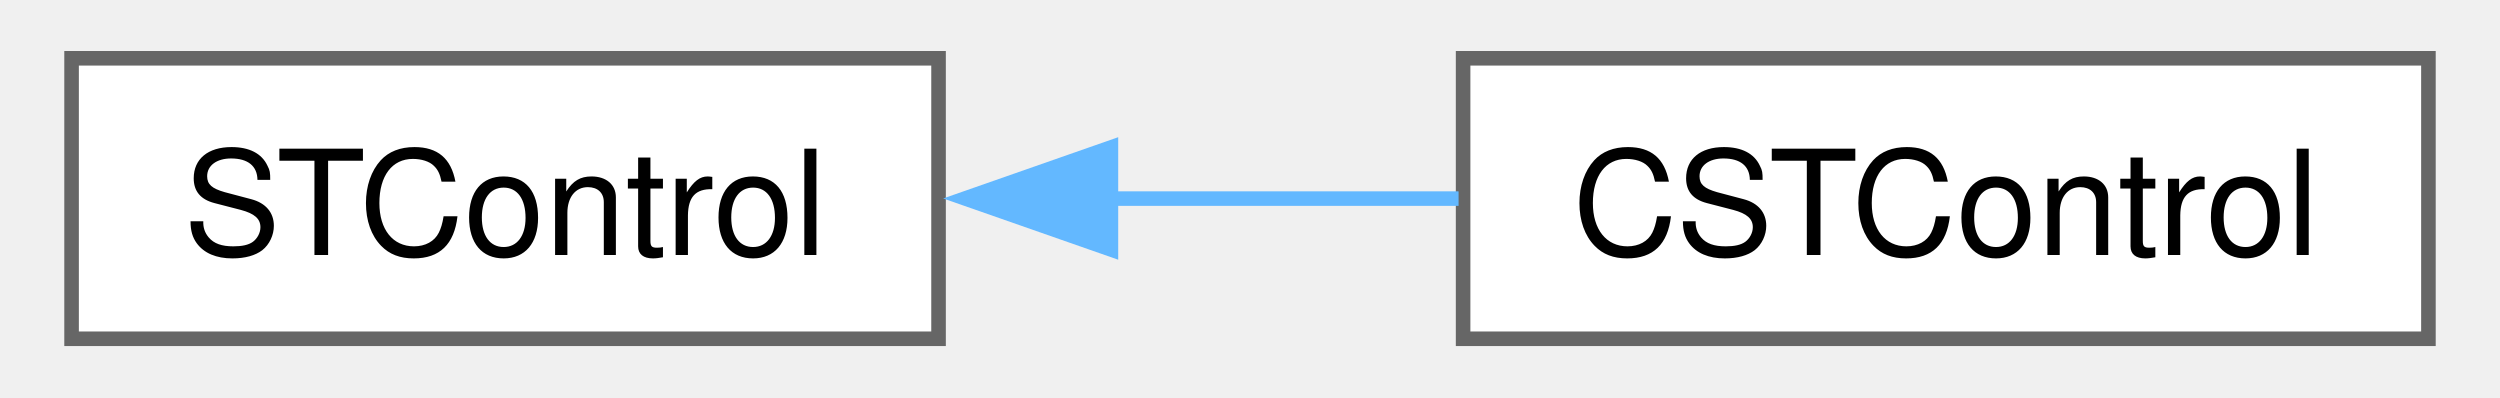
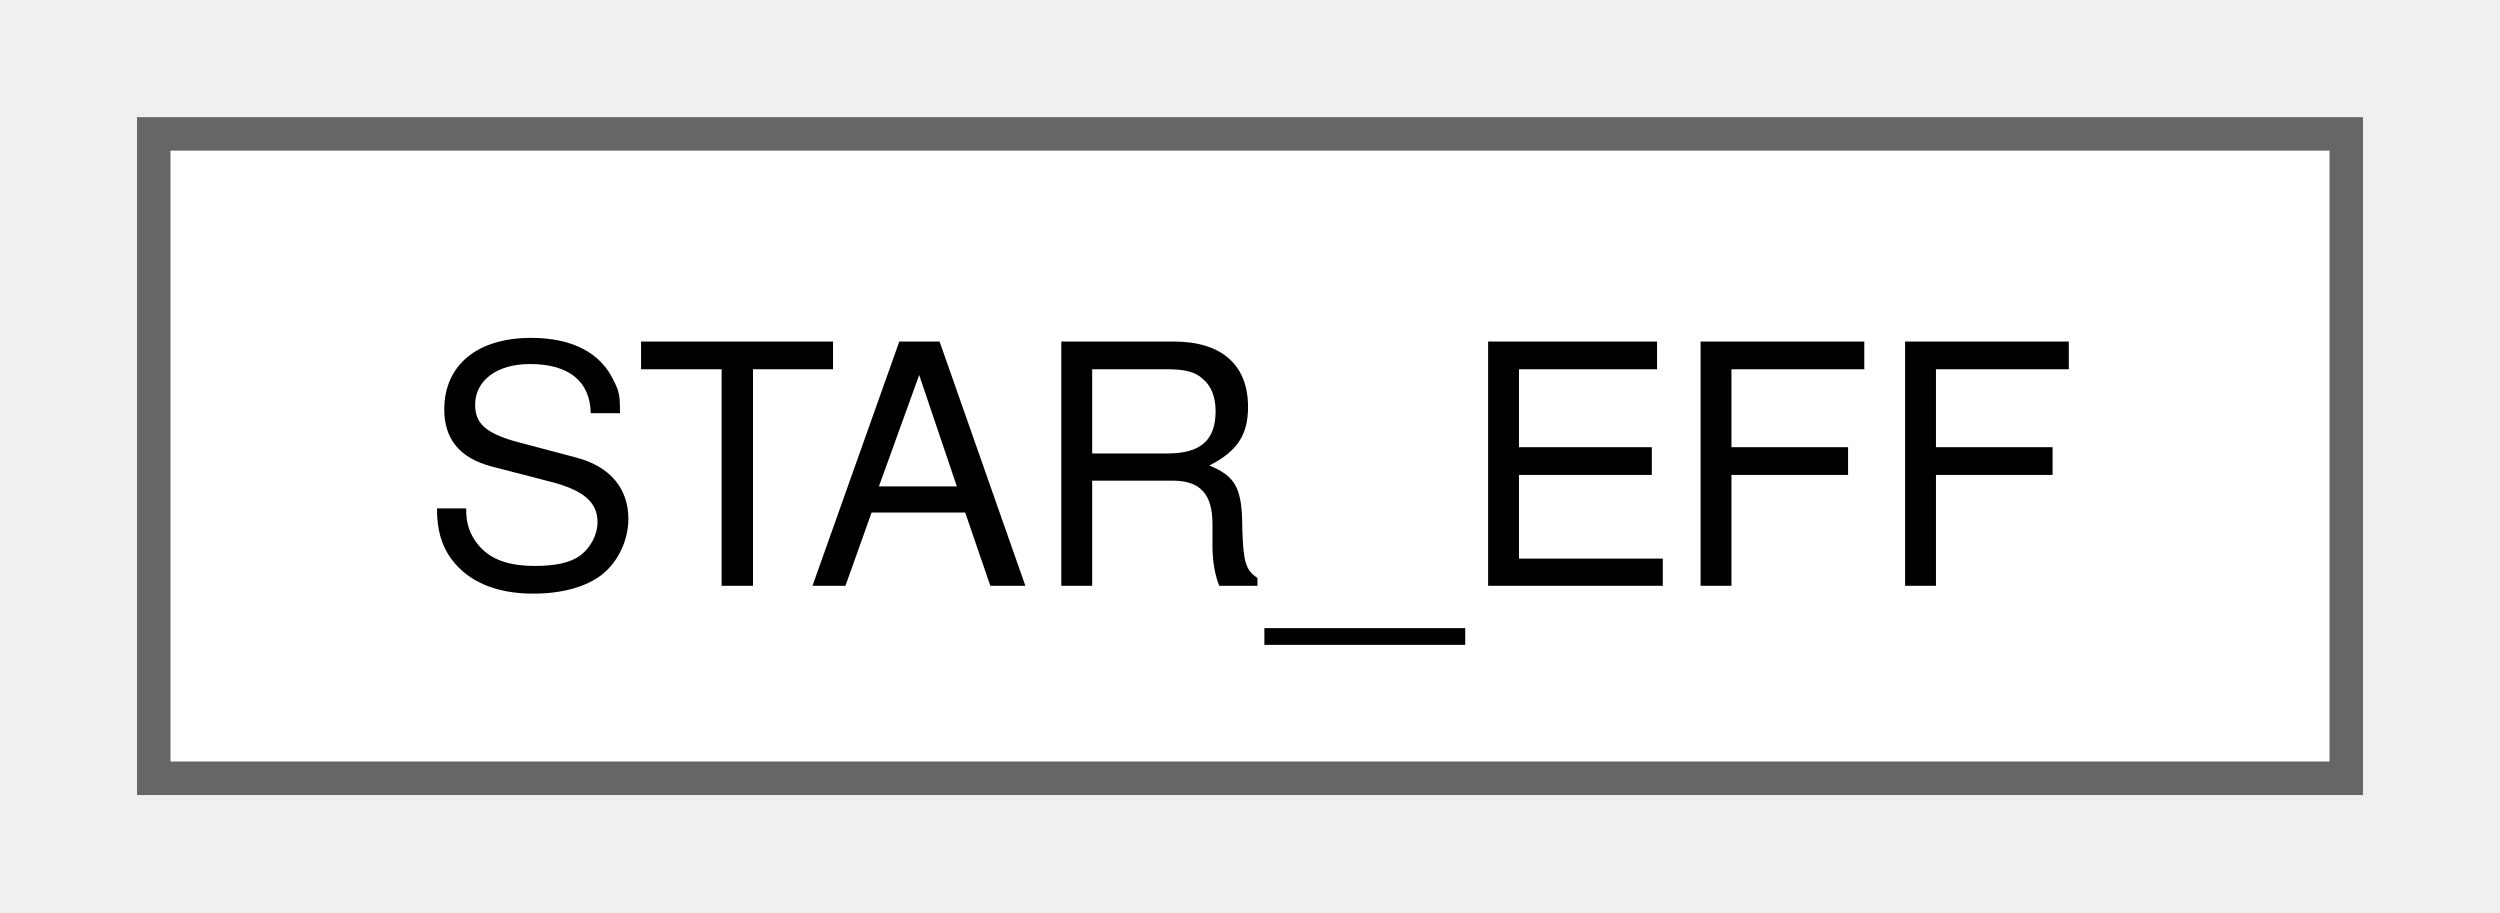
- <svg xmlns="http://www.w3.org/2000/svg" xmlns:xlink="http://www.w3.org/1999/xlink" width="170pt" height="27pt" viewBox="0.00 0.00 169.75 27.25">
+ <svg xmlns="http://www.w3.org/2000/svg" xmlns:xlink="http://www.w3.org/1999/xlink" width="74pt" height="27pt" viewBox="0.00 0.00 73.50 27.25">
  <g id="graph0" class="graph" transform="scale(1 1) rotate(0) translate(4 23.25)">
    <g id="Node000000" class="node">
      <g id="a_Node000000">
-         <a xlink:href="classSTControl.html" target="_top" xlink:title=" ">
-           <polygon fill="white" stroke="#666666" points="59.5,-19.25 0,-19.25 0,0 59.5,0 59.5,-19.25" />
-           <text text-anchor="middle" x="29.75" y="-5.75" font-family="Helvetica,sans-Serif" font-size="10.00">STControl</text>
-         </a>
-       </g>
-     </g>
-     <g id="Node000001" class="node">
-       <g id="a_Node000001">
-         <a xlink:href="structCSTControl.html" target="_top" xlink:title=" ">
-           <polygon fill="white" stroke="#666666" points="161.75,-19.25 95.5,-19.25 95.5,0 161.75,0 161.75,-19.25" />
-           <text text-anchor="middle" x="128.62" y="-5.75" font-family="Helvetica,sans-Serif" font-size="10.00">CSTControl</text>
-         </a>
-       </g>
-     </g>
-     <g id="edge1562_Node000000_Node000001" class="edge">
-       <g id="a_edge1562_Node000000_Node000001">
-         <a xlink:title=" ">
-           <path fill="none" stroke="#63b8ff" d="M71.21,-9.62C79.21,-9.62 87.5,-9.62 95.19,-9.62" />
-           <polygon fill="#63b8ff" stroke="#63b8ff" points="71.33,-6.13 61.33,-9.63 71.33,-13.13 71.33,-6.13" />
+         <a xlink:href="structSTAR__EFF.html" target="_top" xlink:title=" ">
+           <polygon fill="white" stroke="#666666" points="65.5,-19.25 0,-19.25 0,0 65.5,0 65.5,-19.25" />
+           <text text-anchor="middle" x="32.75" y="-5.75" font-family="Helvetica,sans-Serif" font-size="10.00">STAR_EFF</text>
        </a>
      </g>
    </g>
  </g>
</svg>
